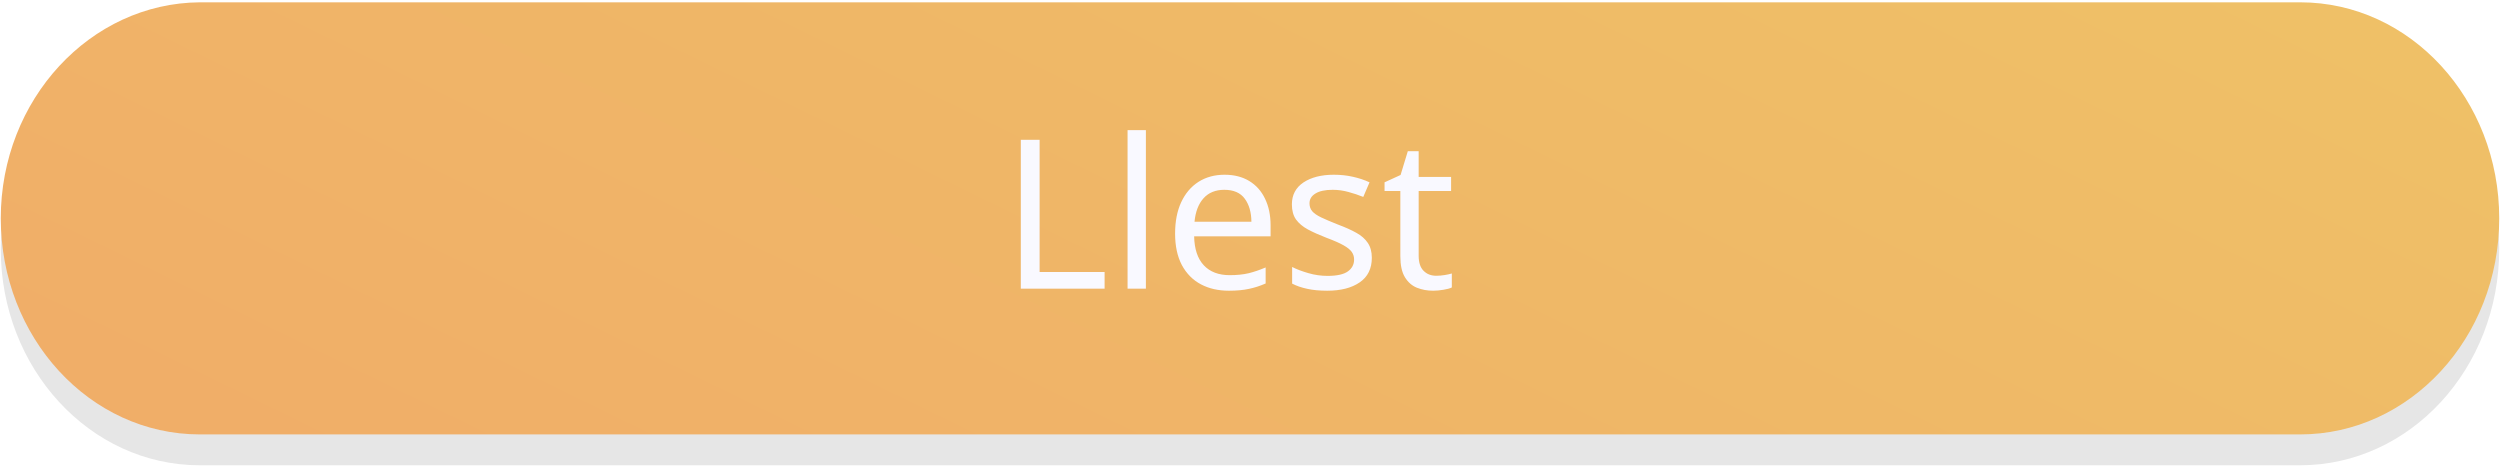
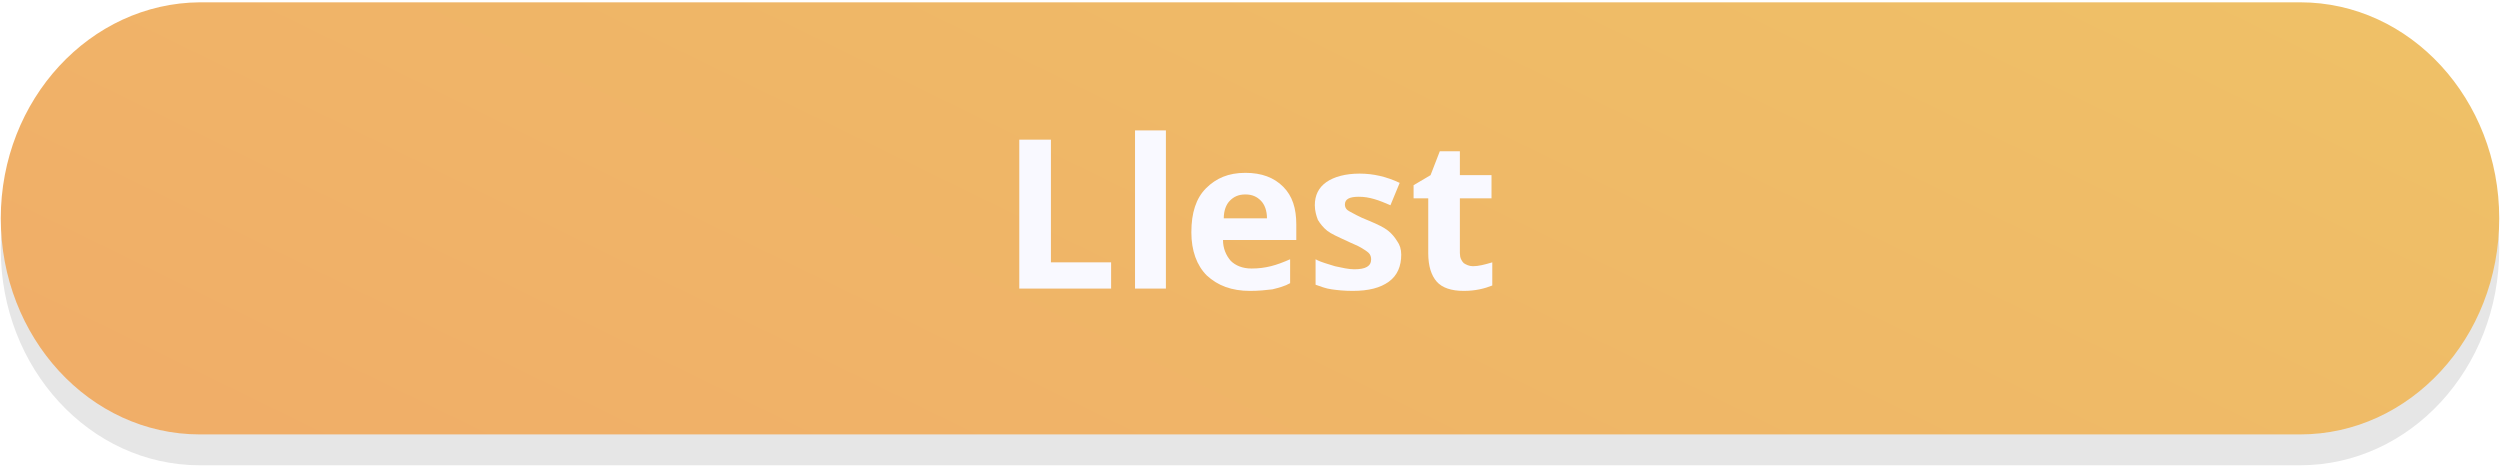
<svg xmlns="http://www.w3.org/2000/svg" version="1.1" id="Capa_1" x="0px" y="0px" viewBox="0 0 324 61" style="enable-background:new 0 0 324 61;" xml:space="preserve">
  <style type="text/css">
- 	.st0{opacity:0.1;}
+ 	.st0{opacity:0.1;enable-background:new    ;}
	.st1{fill:url(#SVGID_1_);}
- 	.st2{fill:#F9F9FF;}
- 	.st3{font-family:'NotoSans-Bold';}
- 	.st4{font-size:27.029px;}
+ 	.st2{enable-background:new    ;}
+ 	.st3{fill:#F9F9FF;}
</style>
  <path class="st0" d="M0.1,32.3c0,15.4,11.5,28,25.8,28h272.2c14.2,0,25.8-12.5,25.8-28l0,0c0-15.4-11.5-28-25.8-28H25.9  C11.7,4.4,0.1,16.9,0.1,32.3L0.1,32.3z" />
-   <linearGradient id="SVGID_1_" gradientUnits="userSpaceOnUse" x1="101.499" y1="152.163" x2="246.585" y2="-144.791">
+   <linearGradient id="SVGID_1_" gradientUnits="userSpaceOnUse" x1="101.499" y1="-90.163" x2="246.585" y2="206.791" gradientTransform="matrix(1 0 0 -1 0 62)">
    <stop offset="0" style="stop-color:#F0A868" />
    <stop offset="0.7" style="stop-color:#EFC167" />
    <stop offset="0.96" style="stop-color:#EFC967" />
    <stop offset="1" style="stop-color:#EFCB67" />
  </linearGradient>
  <path class="st1" d="M0.1,28.3c0,15.4,11.5,28,25.8,28h272.2c14.2,0,25.8-12.5,25.8-28l0,0c0-15.4-11.5-28-25.8-28H25.9  C11.7,0.4,0.1,12.9,0.1,28.3L0.1,28.3z" />
-   <text transform="matrix(1 0 0 1 129.6714 37.4111)" class="st2 st3 st4">Llest</text>
+   <g class="st2">
+     <path class="st3" d="M132.1,37.4V18.1h4.1V34h7.8v3.4H132.1z" />
+     <path class="st3" d="M151.1,37.4h-4V16.9h4V37.4z" />
+     <path class="st3" d="M162,37.7c-2.4,0-4.2-0.7-5.6-2c-1.3-1.3-2-3.2-2-5.6c0-2.5,0.6-4.4,1.9-5.7s2.9-2,5.1-2   c2.1,0,3.7,0.6,4.9,1.8c1.2,1.2,1.7,2.8,1.7,4.9v2h-9.5c0,1.1,0.4,2,1,2.7c0.6,0.6,1.5,1,2.7,1c0.9,0,1.7-0.1,2.5-0.3   c0.8-0.2,1.6-0.5,2.5-0.9v3.1c-0.7,0.4-1.5,0.6-2.3,0.8C164.1,37.6,163.1,37.7,162,37.7z M161.4,25.2c-0.9,0-1.5,0.3-2,0.8   c-0.5,0.5-0.8,1.3-0.8,2.3h5.6c0-1-0.3-1.8-0.8-2.3C162.9,25.5,162.3,25.2,161.4,25.2z" />
+     <path class="st3" d="M181.6,33c0,1.5-0.5,2.7-1.6,3.5c-1.1,0.8-2.6,1.2-4.7,1.2c-1.1,0-2-0.1-2.7-0.2c-0.8-0.1-1.5-0.4-2.1-0.6   v-3.3c0.7,0.4,1.6,0.6,2.5,0.9c0.9,0.2,1.8,0.4,2.5,0.4c1.5,0,2.2-0.4,2.2-1.3c0-0.3-0.1-0.6-0.3-0.8c-0.2-0.2-0.5-0.4-1-0.7   c-0.5-0.3-1.1-0.5-1.9-0.9c-1.1-0.5-2-0.9-2.5-1.3c-0.5-0.4-0.9-0.9-1.2-1.4c-0.2-0.5-0.4-1.2-0.4-1.9c0-1.3,0.5-2.3,1.5-3   c1-0.7,2.5-1.1,4.3-1.1c1.8,0,3.5,0.4,5.2,1.2l-1.2,2.9c-0.7-0.3-1.4-0.6-2.1-0.8s-1.3-0.3-2-0.3c-1.2,0-1.8,0.3-1.8,1   c0,0.4,0.2,0.7,0.6,0.9s1.2,0.7,2.5,1.2c1.2,0.5,2,0.9,2.5,1.3c0.5,0.4,0.9,0.9,1.2,1.4C181.4,31.7,181.6,32.3,181.6,33z" />
+     <path class="st3" d="M190.9,34.5c0.7,0,1.5-0.2,2.5-0.5v3c-1,0.4-2.2,0.7-3.7,0.7c-1.6,0-2.8-0.4-3.5-1.2c-0.7-0.8-1.1-2-1.1-3.7   v-7.1h-1.9V24l2.2-1.3l1.2-3.1h2.6v3.1h4.1v3h-4.1v7.1c0,0.6,0.2,1,0.5,1.3C190,34.3,190.4,34.5,190.9,34.5z" />
+   </g>
</svg>
